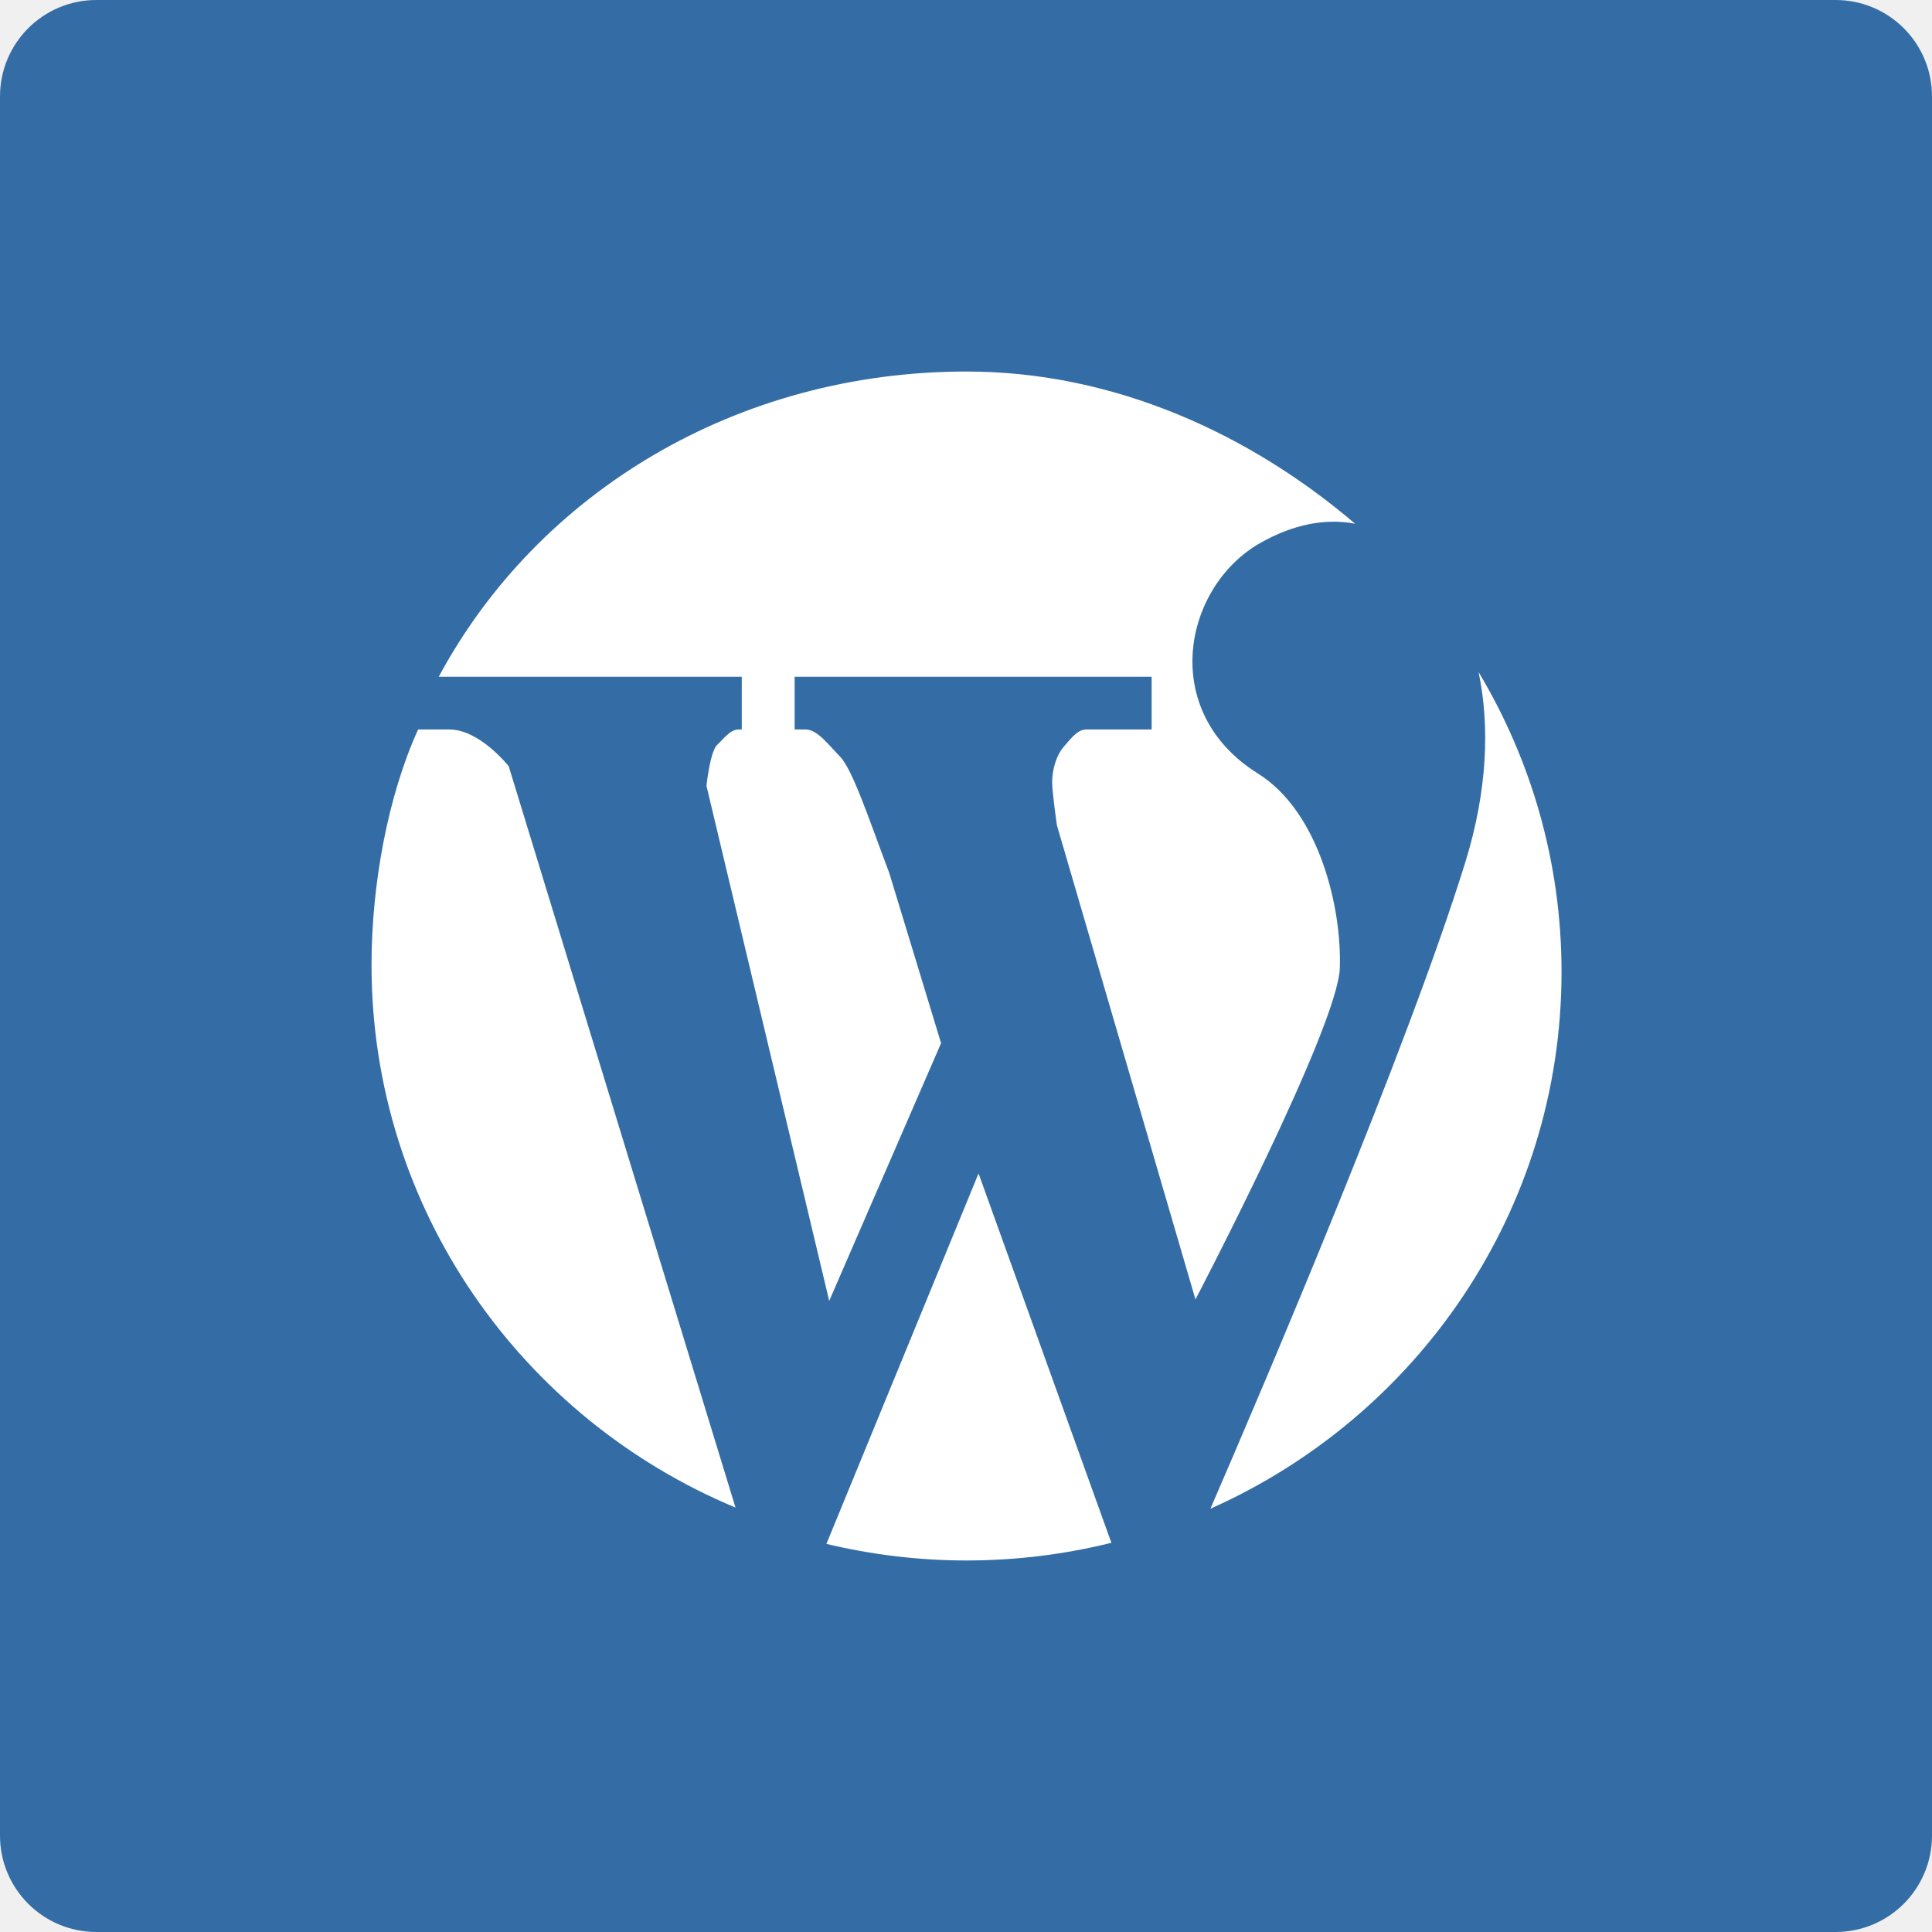
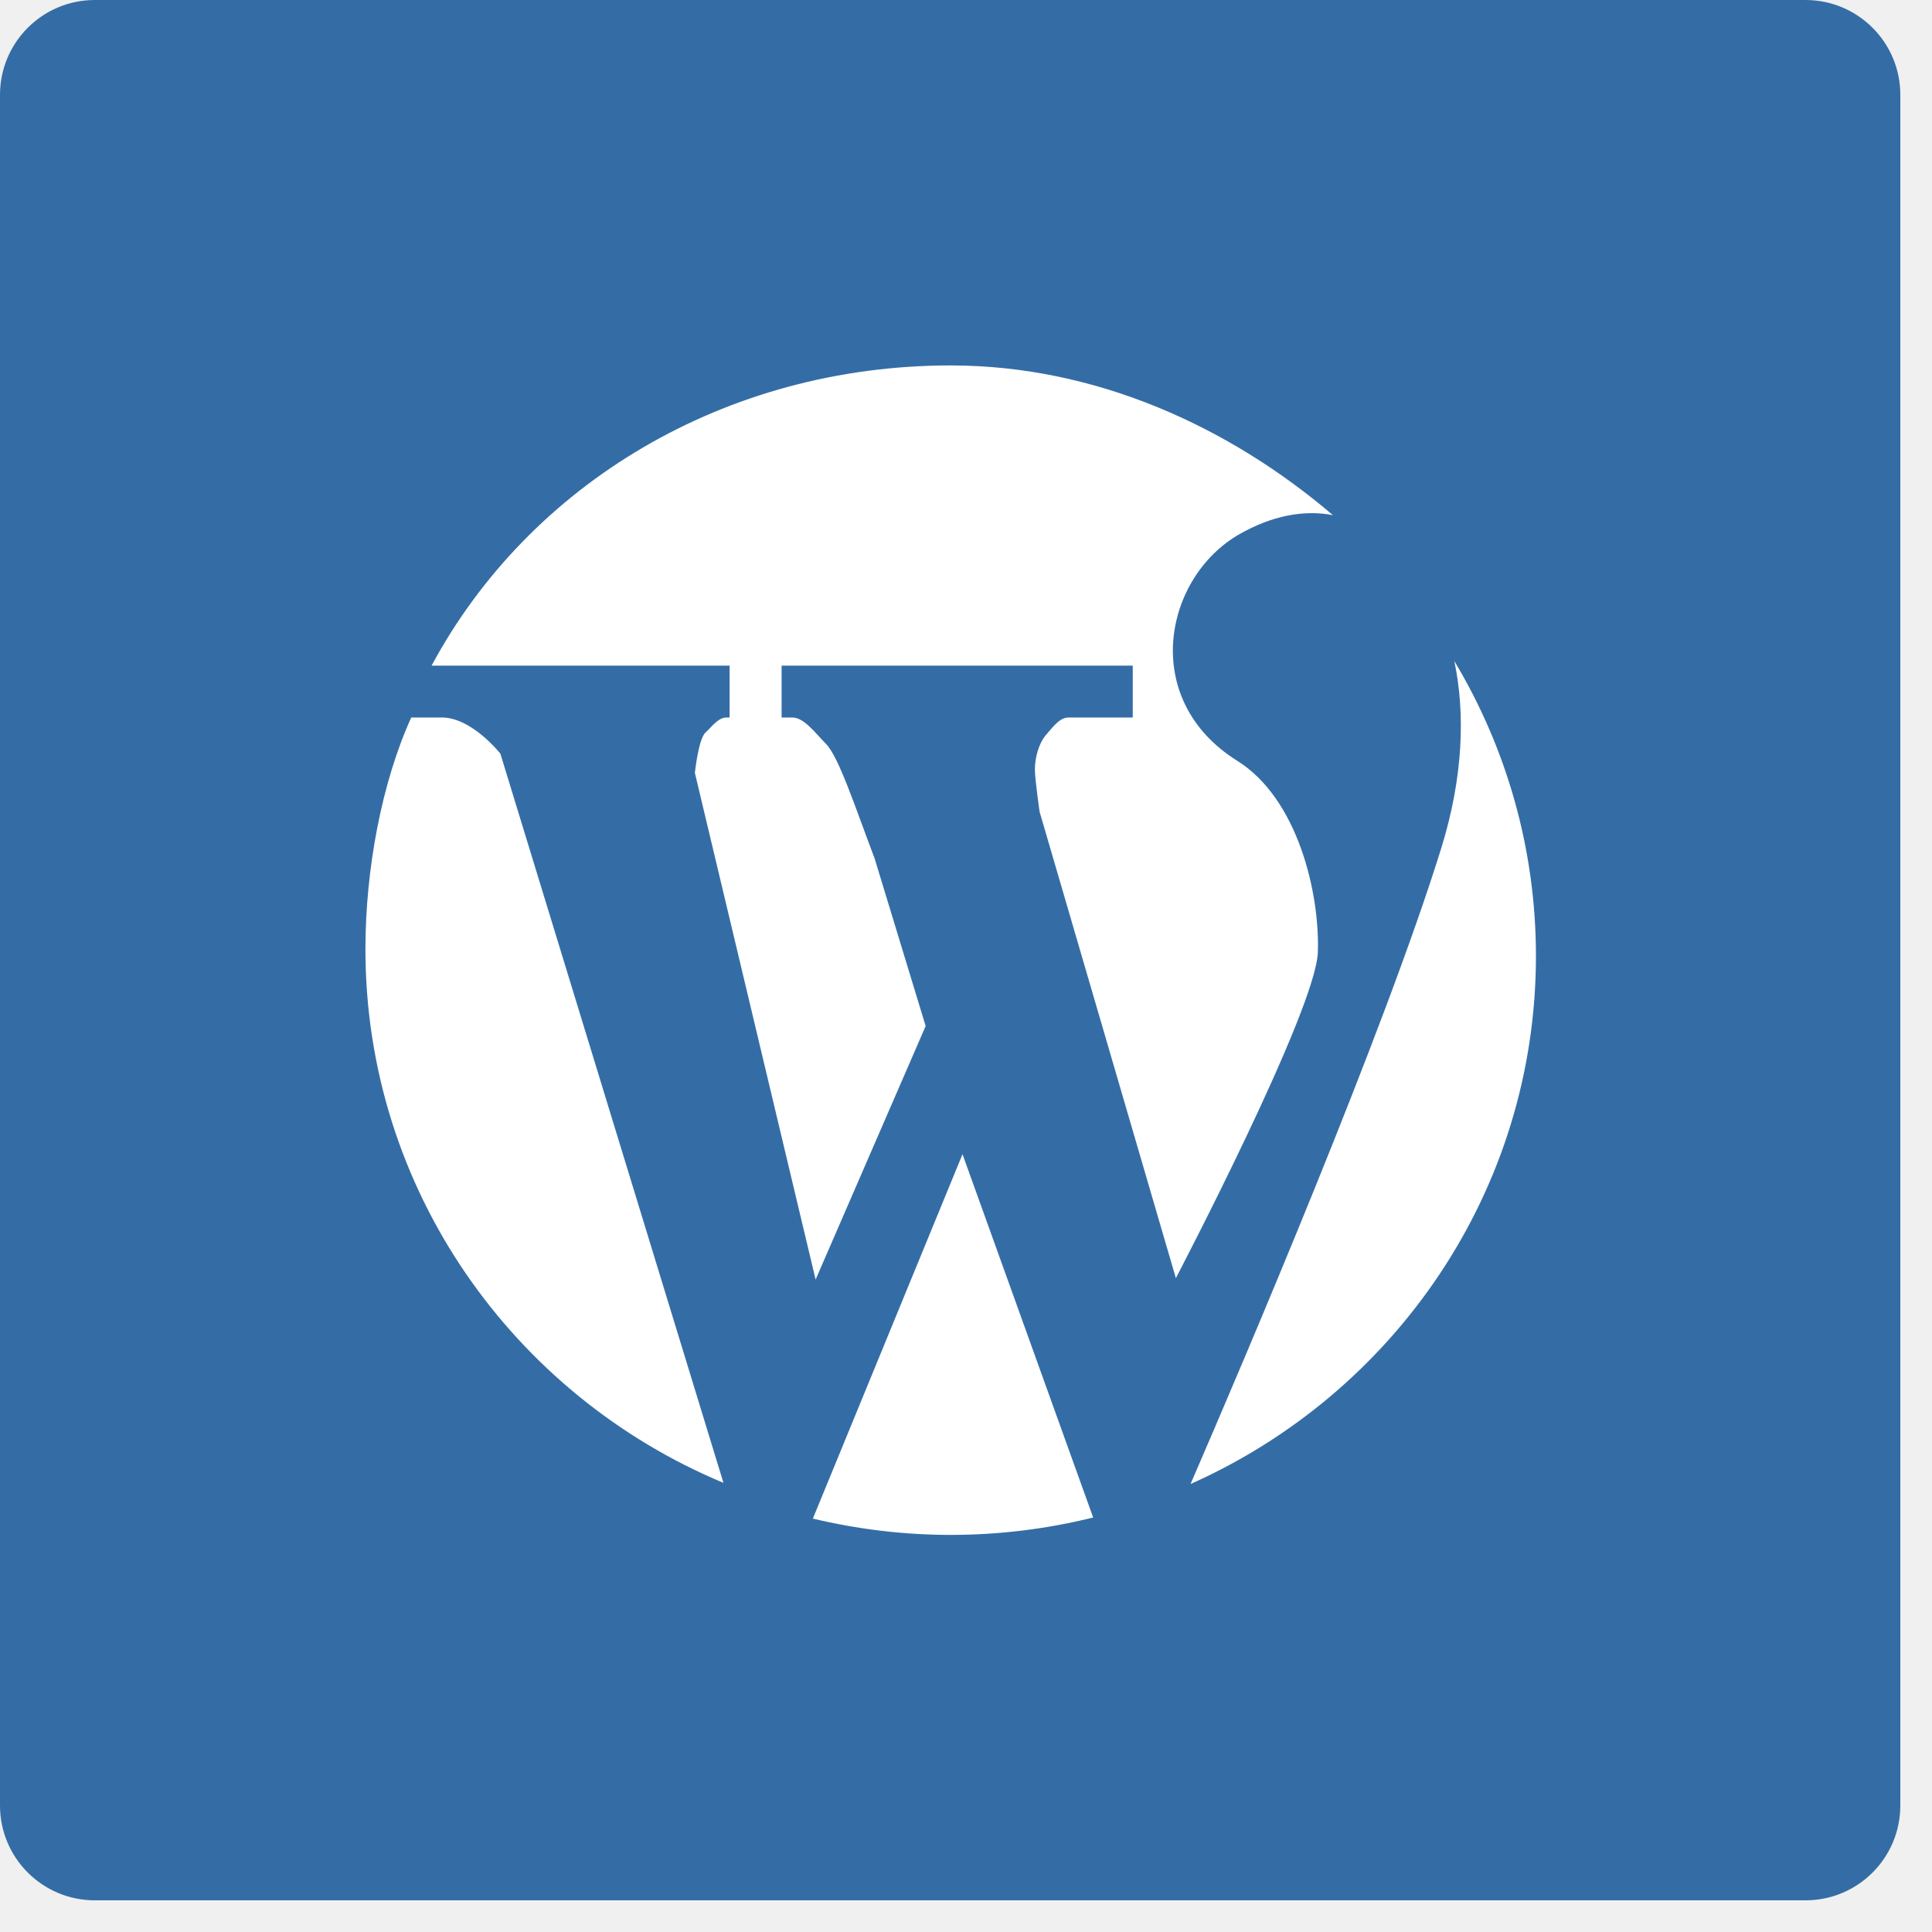
- <svg xmlns="http://www.w3.org/2000/svg" height="60px" version="1.1" viewBox="0 0 60 60" width="60px">
+ <svg xmlns="http://www.w3.org/2000/svg" height="60px" version="1.1" viewBox="0 0 61 61" width="60px">
  <defs />
  <g fill="none" fill-rule="evenodd" id="soical" stroke="none" stroke-width="1">
    <g id="social" transform="translate(-373, -538)">
      <g id="slices" transform="translate(173, 138)" />
      <g fill="#346DA6" id="square-flat" transform="translate(173, 138)">
        <path d="M202.996,400 L257.004,400 C258.659,400 260,401.337 260,402.996 L260,457.004 C260,458.659 258.663,460 257.004,460 L202.996,460 C201.341,460 200,458.663 200,457.004 L200,402.996 C200,401.341 201.337,400 202.996,400 Z" id="square-43" />
      </g>
      <g fill="#FFFFFF" id="icon" transform="translate(182, 150)">
        <path d="M204.626,409.017 C207.708,403.286 213.889,399.538 221.016,399.538 C225.63,399.538 229.845,401.499 233.084,404.265 C232.158,404.087 231.148,404.287 230.131,404.867 C227.75,406.229 226.971,410.082 230.059,412.018 C231.988,413.219 232.674,416.227 232.609,418.065 C232.546,419.905 228.126,428.355 228.126,428.355 L223.823,413.627 C223.823,413.627 223.675,412.594 223.675,412.296 C223.675,411.92 223.8,411.46 224.032,411.197 C224.192,411.022 224.437,410.655 224.726,410.655 L226.765,410.655 L226.765,409.017 L215.678,409.017 L215.678,410.655 L216.022,410.655 C216.385,410.655 216.74,411.142 217.083,411.491 C217.487,411.908 217.997,413.476 218.614,415.102 L220.226,420.396 L216.752,428.4 L212.94,412.404 C212.94,412.404 213.053,411.307 213.284,411.121 C213.433,410.993 213.665,410.655 213.931,410.655 L214.036,410.655 L214.036,409.017 L204.626,409.017 L204.626,409.017 Z M206.799,411.797 C206.799,411.797 205.903,410.654 204.951,410.654 L203.985,410.654 C203.053,412.701 202.538,415.45 202.538,417.969 C202.538,425.548 207.201,432.049 213.842,434.819 L206.799,411.797 L206.799,411.797 Z M236.918,408.871 C237.269,410.532 237.196,412.546 236.511,414.763 C234.725,420.529 230.302,430.903 228.59,434.855 C235.017,431.994 239.495,425.607 239.495,418.182 C239.494,414.781 238.552,411.598 236.918,408.871 L236.918,408.871 Z M221.39,424.442 L216.665,435.947 C218.061,436.28 219.517,436.462 221.016,436.462 C222.569,436.462 224.075,436.27 225.515,435.913 L221.39,424.442 L221.39,424.442 Z" id="wordpress" />
      </g>
    </g>
  </g>
</svg>
